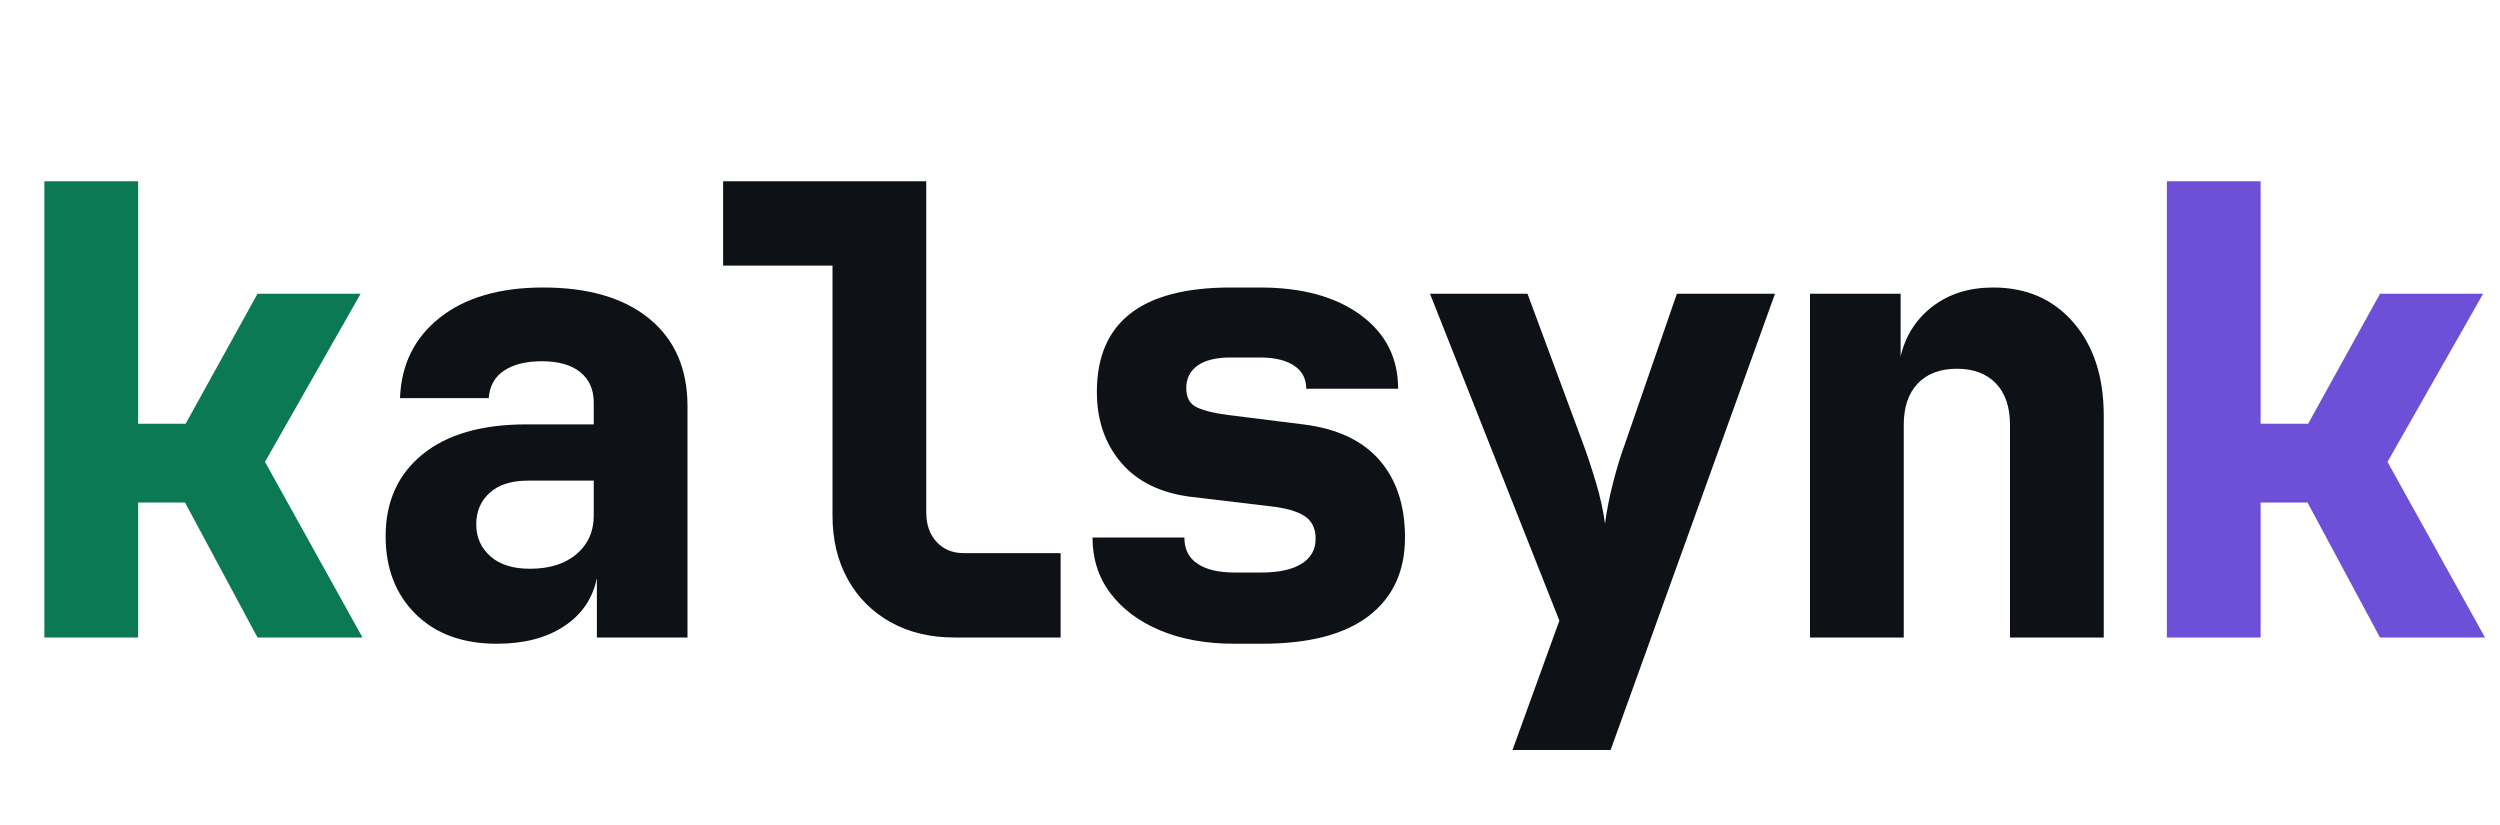
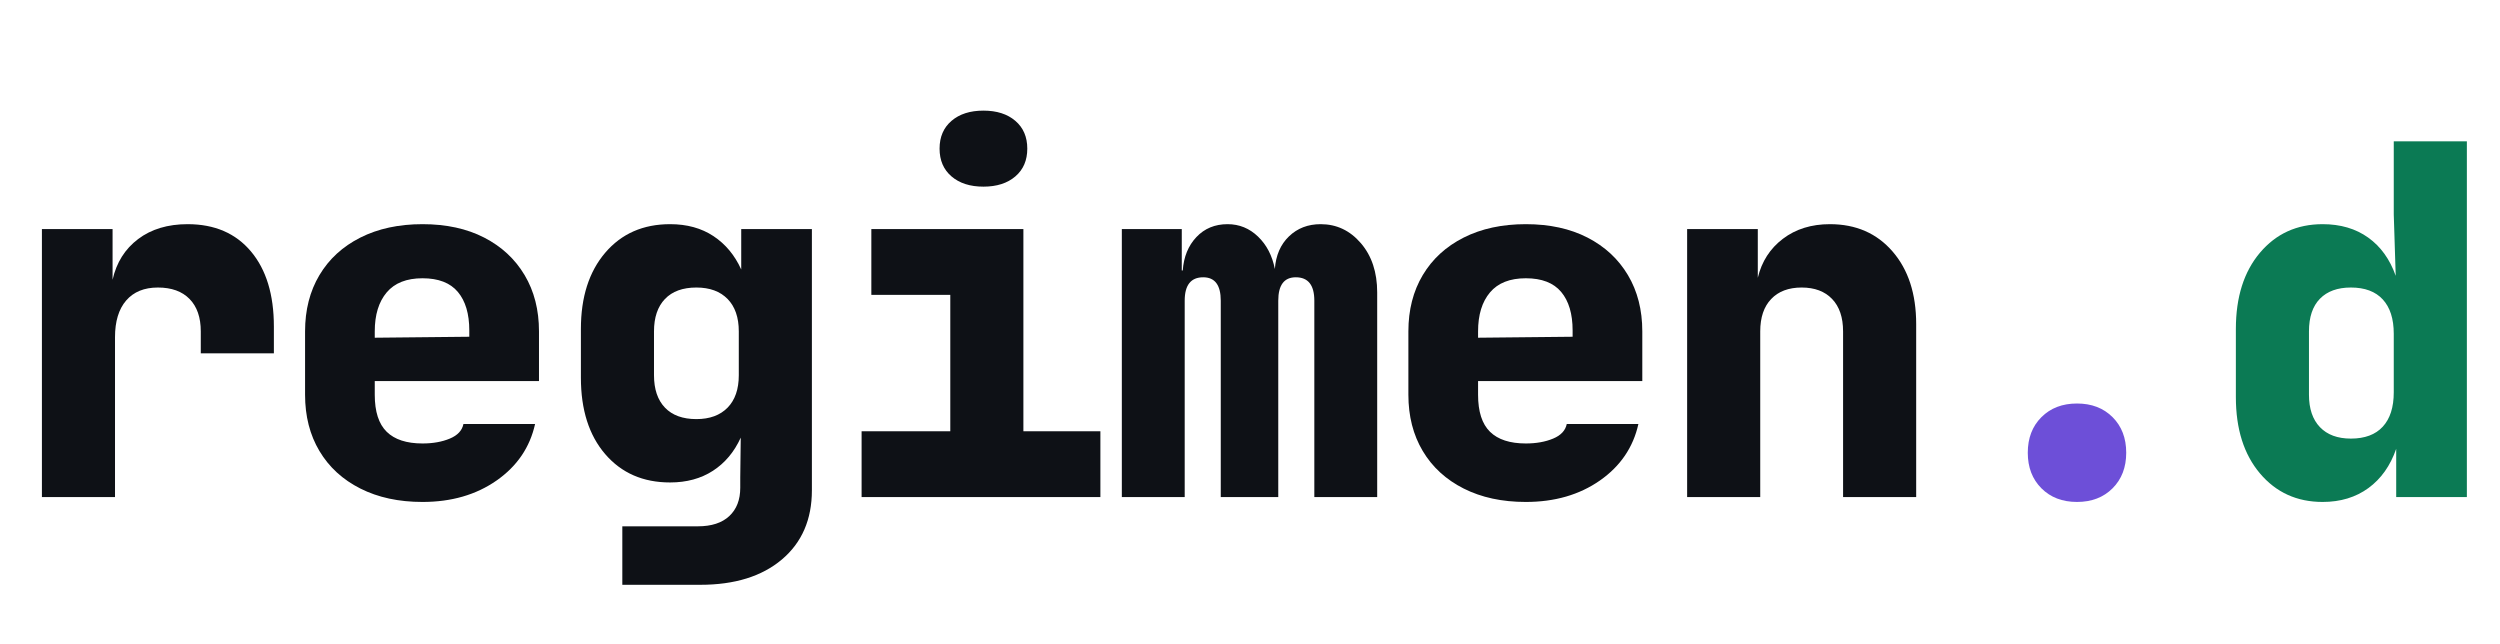
- <svg xmlns="http://www.w3.org/2000/svg" width="400" height="132" viewBox="0 0 400 132">
-   <path fill="#0B7A54" d="M7.1 102.0V29.0H22.1V67.8H29.7L41.2 47.0H57.7L42.4 73.9L58.0 102.0H41.2L29.6 80.4H22.1V102.0Z" />
-   <path fill="#0E1116" d="M79.5 103.0Q71.3 103.0 66.5 98.25Q61.7 93.5 61.7 85.8Q61.7 77.5 67.6 72.7Q73.5 67.9 84.2 67.9H95.0V64.4Q95.0 61.3 92.85 59.55Q90.7 57.8 86.7 57.8Q82.9 57.8 80.65 59.3Q78.4 60.8 78.2 63.7H64.0Q64.3 55.6 70.4 50.8Q76.5 46.0 86.9 46.0Q97.8 46.0 103.9 51.0Q110.0 56.0 110.0 65.0V102.0H95.5V92.5Q94.5 97.4 90.25 100.2Q86.0 103.0 79.5 103.0ZM84.8 91.0Q89.5 91.0 92.25 88.65Q95.0 86.3 95.0 82.5V76.9H84.5Q80.5 76.9 78.35 78.85Q76.2 80.8 76.2 83.9Q76.2 87.0 78.45 89.0Q80.7 91.0 84.8 91.0Z" />
-   <path fill="#0E1116" d="M152.7 102.0Q146.9 102.0 142.5 99.55Q138.1 97.1 135.65 92.7Q133.2 88.3 133.2 82.5V42.5H115.7V29.0H148.2V82.0Q148.2 84.9 149.85 86.7Q151.5 88.5 154.2 88.5H169.7V102.0Z" />
-   <path fill="#0E1116" d="M197.5 103.0Q190.7 103.0 185.6 100.85Q180.5 98.7 177.65 94.9Q174.8 91.1 174.8 86.0H189.5Q189.5 88.8 191.6 90.2Q193.7 91.6 197.5 91.6H201.9Q206.0 91.6 208.25 90.2Q210.5 88.8 210.5 86.2Q210.5 83.7 208.7 82.55Q206.9 81.4 203.2 81.0L190.6 79.5Q183.3 78.6 179.4 74.05Q175.5 69.5 175.5 62.7Q175.5 46.0 196.9 46.0H201.6Q211.7 46.0 217.7 50.4Q223.7 54.8 223.7 62.2H209.0Q209.0 59.8 207.05 58.5Q205.1 57.2 201.6 57.2H196.9Q193.4 57.2 191.6 58.5Q189.8 59.8 189.8 62.1Q189.8 64.4 191.55 65.2Q193.3 66.0 196.5 66.4L208.5 67.9Q216.6 68.9 220.7 73.6Q224.8 78.3 224.8 86.0Q224.8 94.1 219.0 98.55Q213.2 103.0 201.9 103.0Z" />
-   <path fill="#0E1116" d="M242.0 120.0 249.5 99.3 228.8 47.0H244.4L253.3 71.0Q254.3 73.7 255.35 77.2Q256.4 80.7 256.8 83.8Q257.2 80.7 258.1 77.2Q259.0 73.7 260.0 71.0L268.3 47.0H284.0L257.7 120.0Z" />
-   <path fill="#0E1116" d="M289.6 102.0V47.0H304.1V57.0Q305.3 52.0 309.25 49.0Q313.2 46.0 318.9 46.0Q326.9 46.0 331.75 51.6Q336.6 57.2 336.6 66.5V102.0H321.6V68.0Q321.6 63.7 319.35 61.35Q317.1 59.0 313.1 59.0Q309.1 59.0 306.85 61.35Q304.6 63.7 304.6 68.0V102.0Z" />
-   <path fill="#6D4FD8" d="M346.7 102.0V29.0H361.7V67.8H369.3L380.8 47.0H397.3L382.0 73.9L397.6 102.0H380.8L369.2 80.4H361.7V102.0Z" />
+ <svg xmlns="http://www.w3.org/2000/svg" width="513" height="132" viewBox="0 0 513 132">
+   <path fill="#0E1116" d="M8.6 102.0V47.0H23.1V57.4Q24.3 52.1 28.35 49.05Q32.4 46.0 38.5 46.0Q46.8 46.0 51.5 51.6Q56.2 57.2 56.2 67.0V72.5H41.2V68.0Q41.2 63.7 38.9 61.35Q36.6 59.0 32.4 59.0Q28.2 59.0 25.9 61.65Q23.6 64.3 23.6 69.2V102.0Z" />
+   <path fill="#0E1116" d="M86.7 103.0Q79.4 103.0 73.95 100.25Q68.5 97.5 65.55 92.55Q62.6 87.6 62.6 81.0V68.0Q62.6 61.4 65.55 56.45Q68.5 51.5 73.95 48.75Q79.4 46.0 86.7 46.0Q94.0 46.0 99.35 48.75Q104.7 51.5 107.65 56.45Q110.6 61.4 110.6 68.0V78.2H76.9V81.0Q76.9 86.2 79.35 88.6Q81.8 91.0 86.7 91.0Q89.9 91.0 92.3 90.0Q94.7 89.0 95.1 87.0H109.8Q108.2 94.2 101.9 98.6Q95.6 103.0 86.7 103.0ZM76.9 68.0V69.3L96.3 69.1V67.8Q96.3 62.7 93.95 59.9Q91.6 57.1 86.7 57.1Q81.8 57.1 79.35 60.0Q76.9 62.9 76.9 68.0Z" />
+   <path fill="#0E1116" d="M127.7 120.0V108.0H143.2Q147.4 108.0 149.65 105.9Q151.9 103.8 151.9 100.1V98.0L152.0 89.8Q150.0 94.2 146.3 96.6Q142.6 99.0 137.5 99.0Q129.2 99.0 124.2 93.2Q119.2 87.4 119.2 77.5V67.5Q119.2 57.7 124.2 51.85Q129.2 46.0 137.5 46.0Q142.7 46.0 146.4 48.45Q150.1 50.9 152.1 55.3V47.0H166.6V100.6Q166.6 109.6 160.45 114.8Q154.3 120.0 143.7 120.0ZM142.9 86.0Q147.0 86.0 149.3 83.65Q151.6 81.3 151.6 77.0V68.0Q151.6 63.7 149.3 61.35Q147.0 59.0 142.9 59.0Q138.7 59.0 136.45 61.35Q134.2 63.7 134.2 68.0V77.0Q134.2 81.3 136.45 83.65Q138.7 86.0 142.9 86.0Z" />
+   <path fill="#0E1116" d="M176.8 102.0V88.5H195.0V60.5H178.8V47.0H210.0V88.5H225.8V102.0ZM201.8 38.3Q197.7 38.3 195.25 36.2Q192.8 34.1 192.8 30.5Q192.8 26.9 195.25 24.8Q197.7 22.7 201.8 22.7Q205.9 22.7 208.35 24.8Q210.8 26.9 210.8 30.5Q210.8 34.1 208.35 36.2Q205.9 38.3 201.8 38.3Z" />
+   <path fill="#0E1116" d="M230.2 102.0V47.0H242.5V55.5H242.7Q243.0 51.3 245.5 48.65Q248.0 46.0 251.9 46.0Q255.5 46.0 258.15 48.55Q260.8 51.1 261.6 55.2Q261.9 51.0 264.5 48.5Q267.1 46.0 271.0 46.0Q275.9 46.0 279.25 49.9Q282.6 53.8 282.6 60.0V102.0H269.7V61.7Q269.7 56.9 265.9 56.9Q262.3 56.9 262.3 61.7V102.0H250.5V61.7Q250.5 56.9 246.9 56.9Q243.1 56.9 243.1 61.7V102.0Z" />
+   <path fill="#0E1116" d="M313.1 103.0Q305.8 103.0 300.35 100.25Q294.9 97.5 291.95 92.55Q289.0 87.6 289.0 81.0V68.0Q289.0 61.4 291.95 56.45Q294.9 51.5 300.35 48.75Q305.8 46.0 313.1 46.0Q320.4 46.0 325.75 48.75Q331.1 51.5 334.05 56.45Q337.0 61.4 337.0 68.0V78.2H303.3V81.0Q303.3 86.2 305.75 88.6Q308.2 91.0 313.1 91.0Q316.3 91.0 318.7 90.0Q321.1 89.0 321.5 87.0H336.2Q334.6 94.2 328.3 98.6Q322.0 103.0 313.1 103.0ZM303.3 68.0V69.3L322.7 69.1V67.8Q322.7 62.7 320.35 59.9Q318.0 57.1 313.1 57.1Q308.2 57.1 305.75 60.0Q303.3 62.9 303.3 68.0Z" />
+   <path fill="#0E1116" d="M346.2 102.0V47.0H360.7V57.0Q361.9 52.0 365.85 49.0Q369.8 46.0 375.5 46.0Q383.5 46.0 388.35 51.6Q393.2 57.2 393.2 66.5V102.0H378.2V68.0Q378.2 63.7 375.95 61.35Q373.7 59.0 369.7 59.0Q365.7 59.0 363.45 61.35Q361.2 63.7 361.2 68.0V102.0Z" />
+   <path fill="#6D4FD8" d="M426.2 103.0Q421.7 103.0 418.9 100.2Q416.1 97.4 416.1 92.9Q416.1 88.4 418.9 85.6Q421.7 82.8 426.2 82.8Q430.7 82.8 433.5 85.6Q436.3 88.4 436.3 92.9Q436.3 97.4 433.5 100.2Q430.7 103.0 426.2 103.0Z" />
+   <path fill="#0B7A54" d="M476.6 103.0Q468.7 103.0 463.75 97.15Q458.8 91.3 458.8 81.5V67.5Q458.8 57.7 463.75 51.85Q468.7 46.0 476.6 46.0Q482.1 46.0 485.95 48.75Q489.8 51.5 491.6 56.6L491.2 44.0V29.0H506.2V102.0H491.7V92.1Q489.9 97.3 486 100.15Q482.1 103.0 476.6 103.0ZM482.4 90.0Q486.7 90.0 488.95 87.55Q491.2 85.1 491.2 80.5V68.5Q491.2 63.9 488.95 61.45Q486.7 59.0 482.4 59.0Q478.3 59.0 476.05 61.3Q473.8 63.6 473.8 68.0V81.0Q473.8 85.3 476.05 87.65Q478.3 90.0 482.4 90.0Z" />
</svg>
